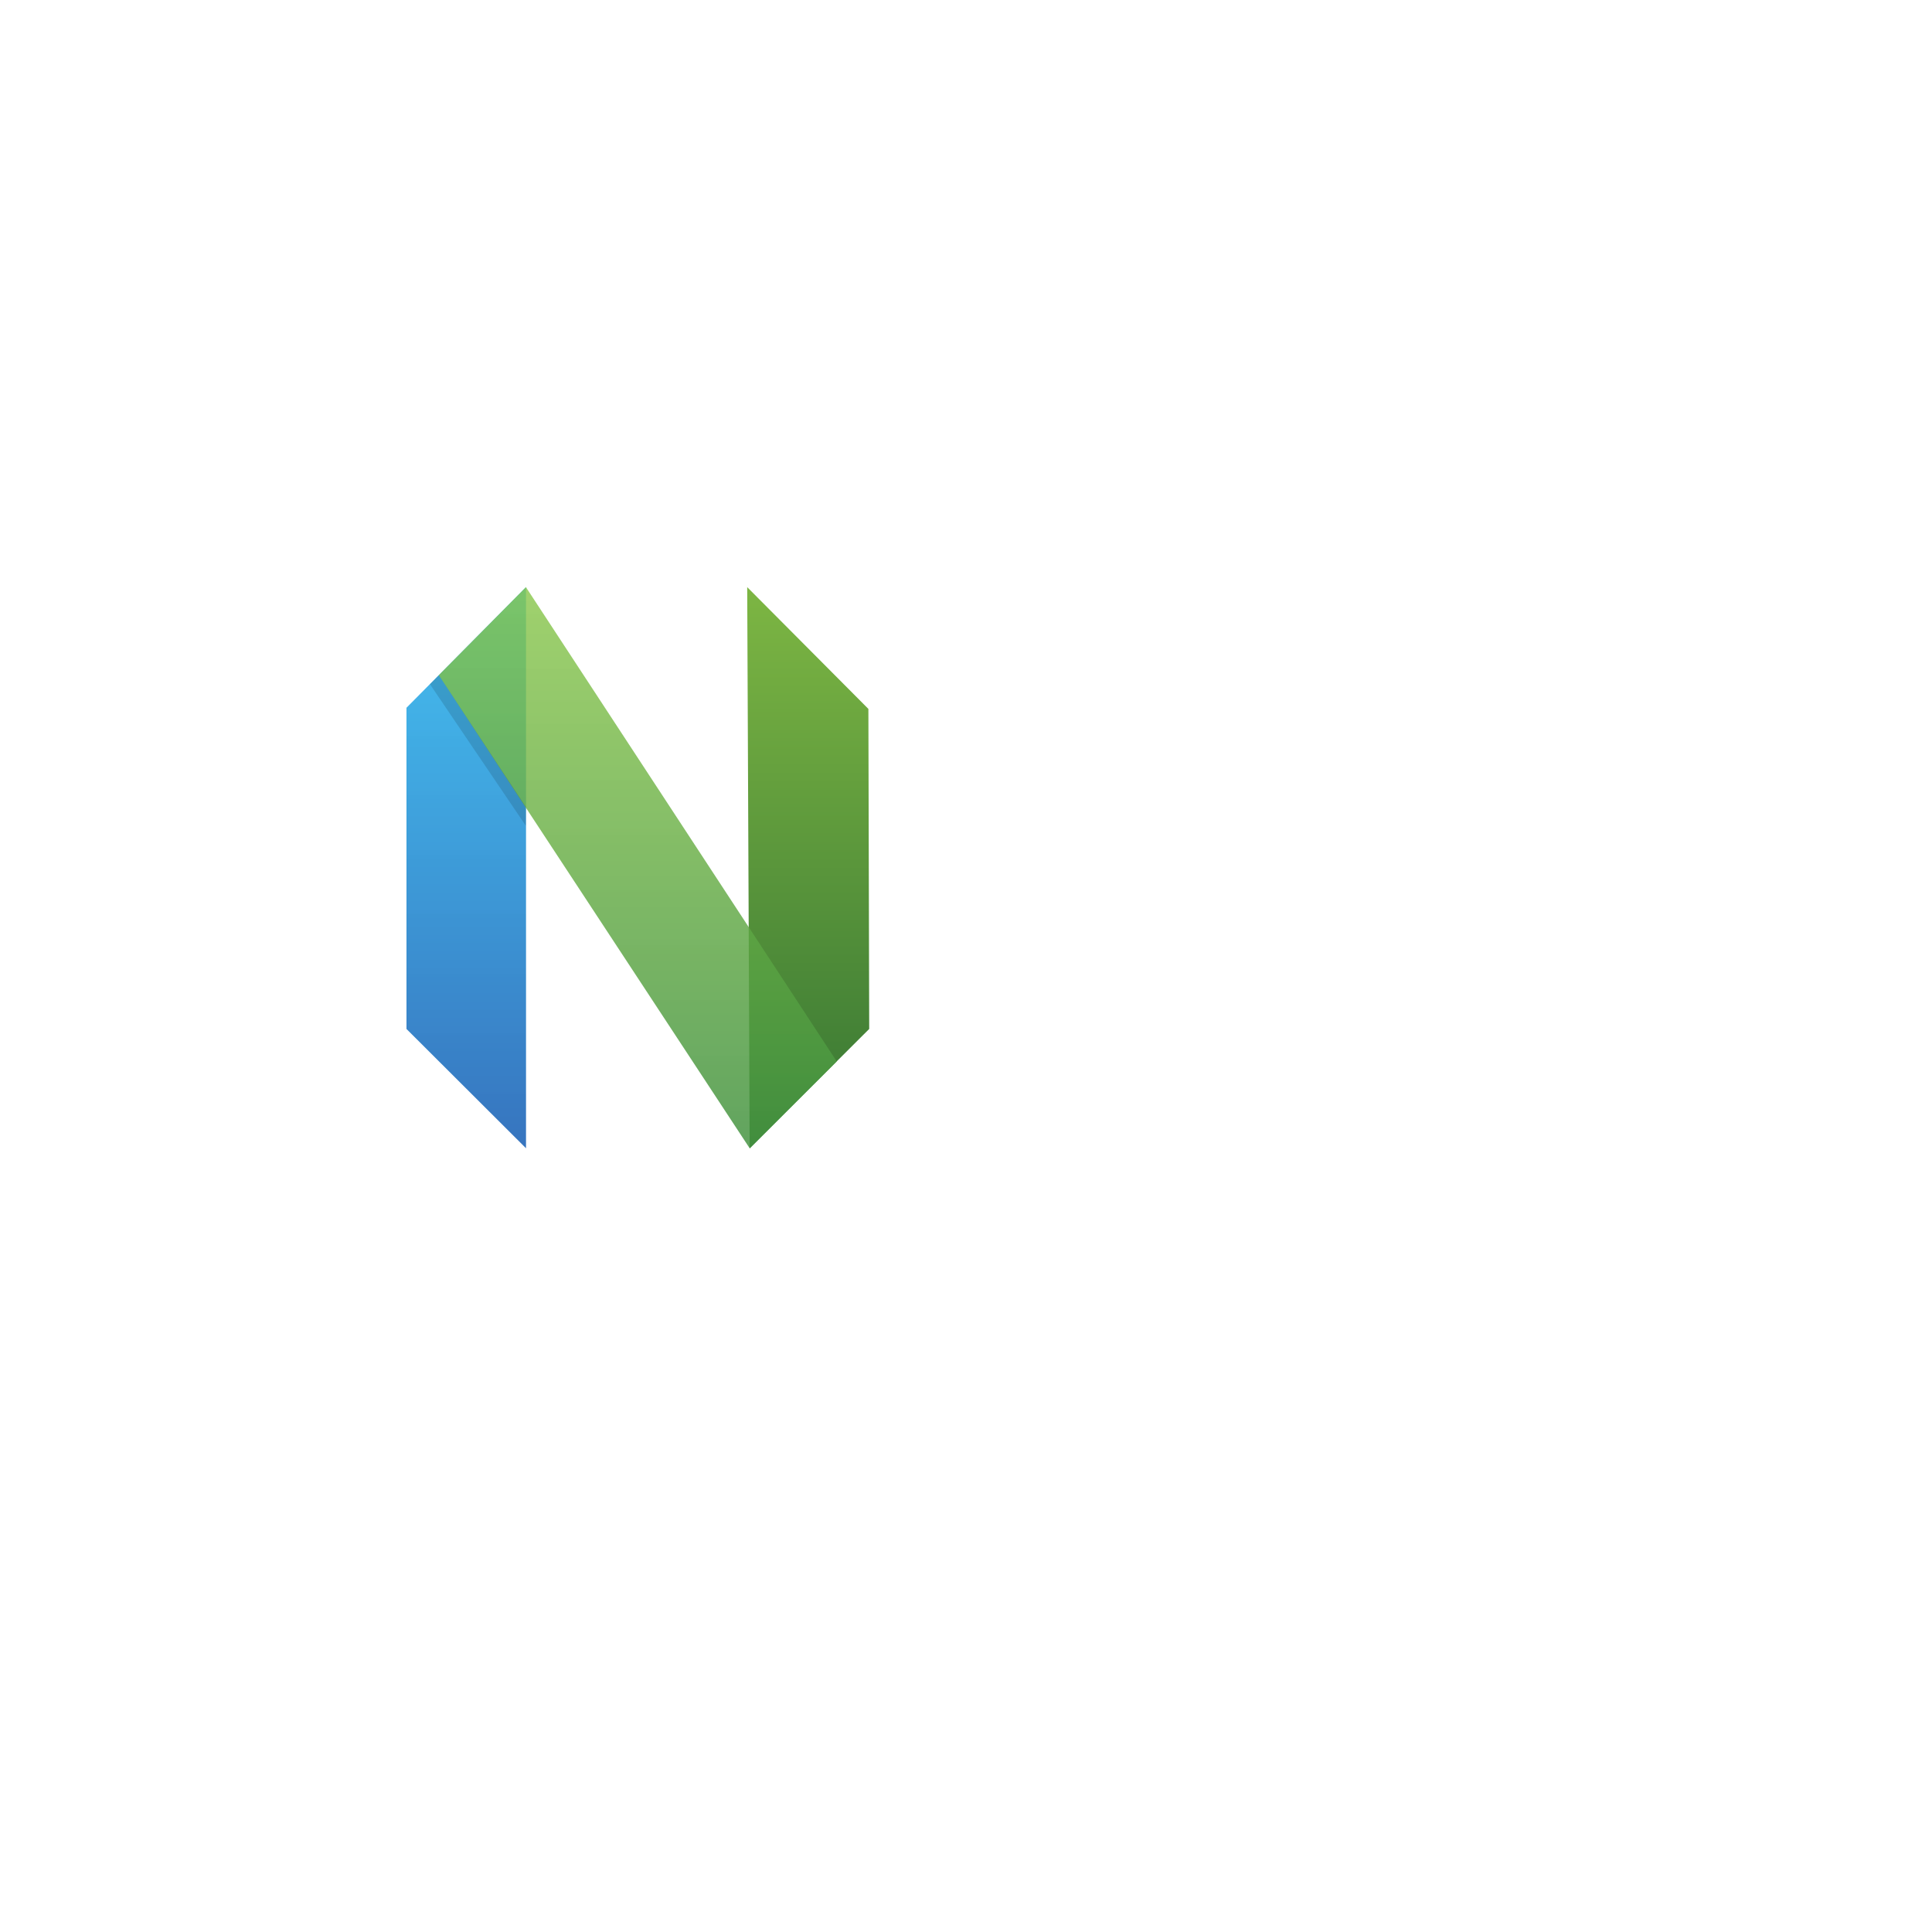
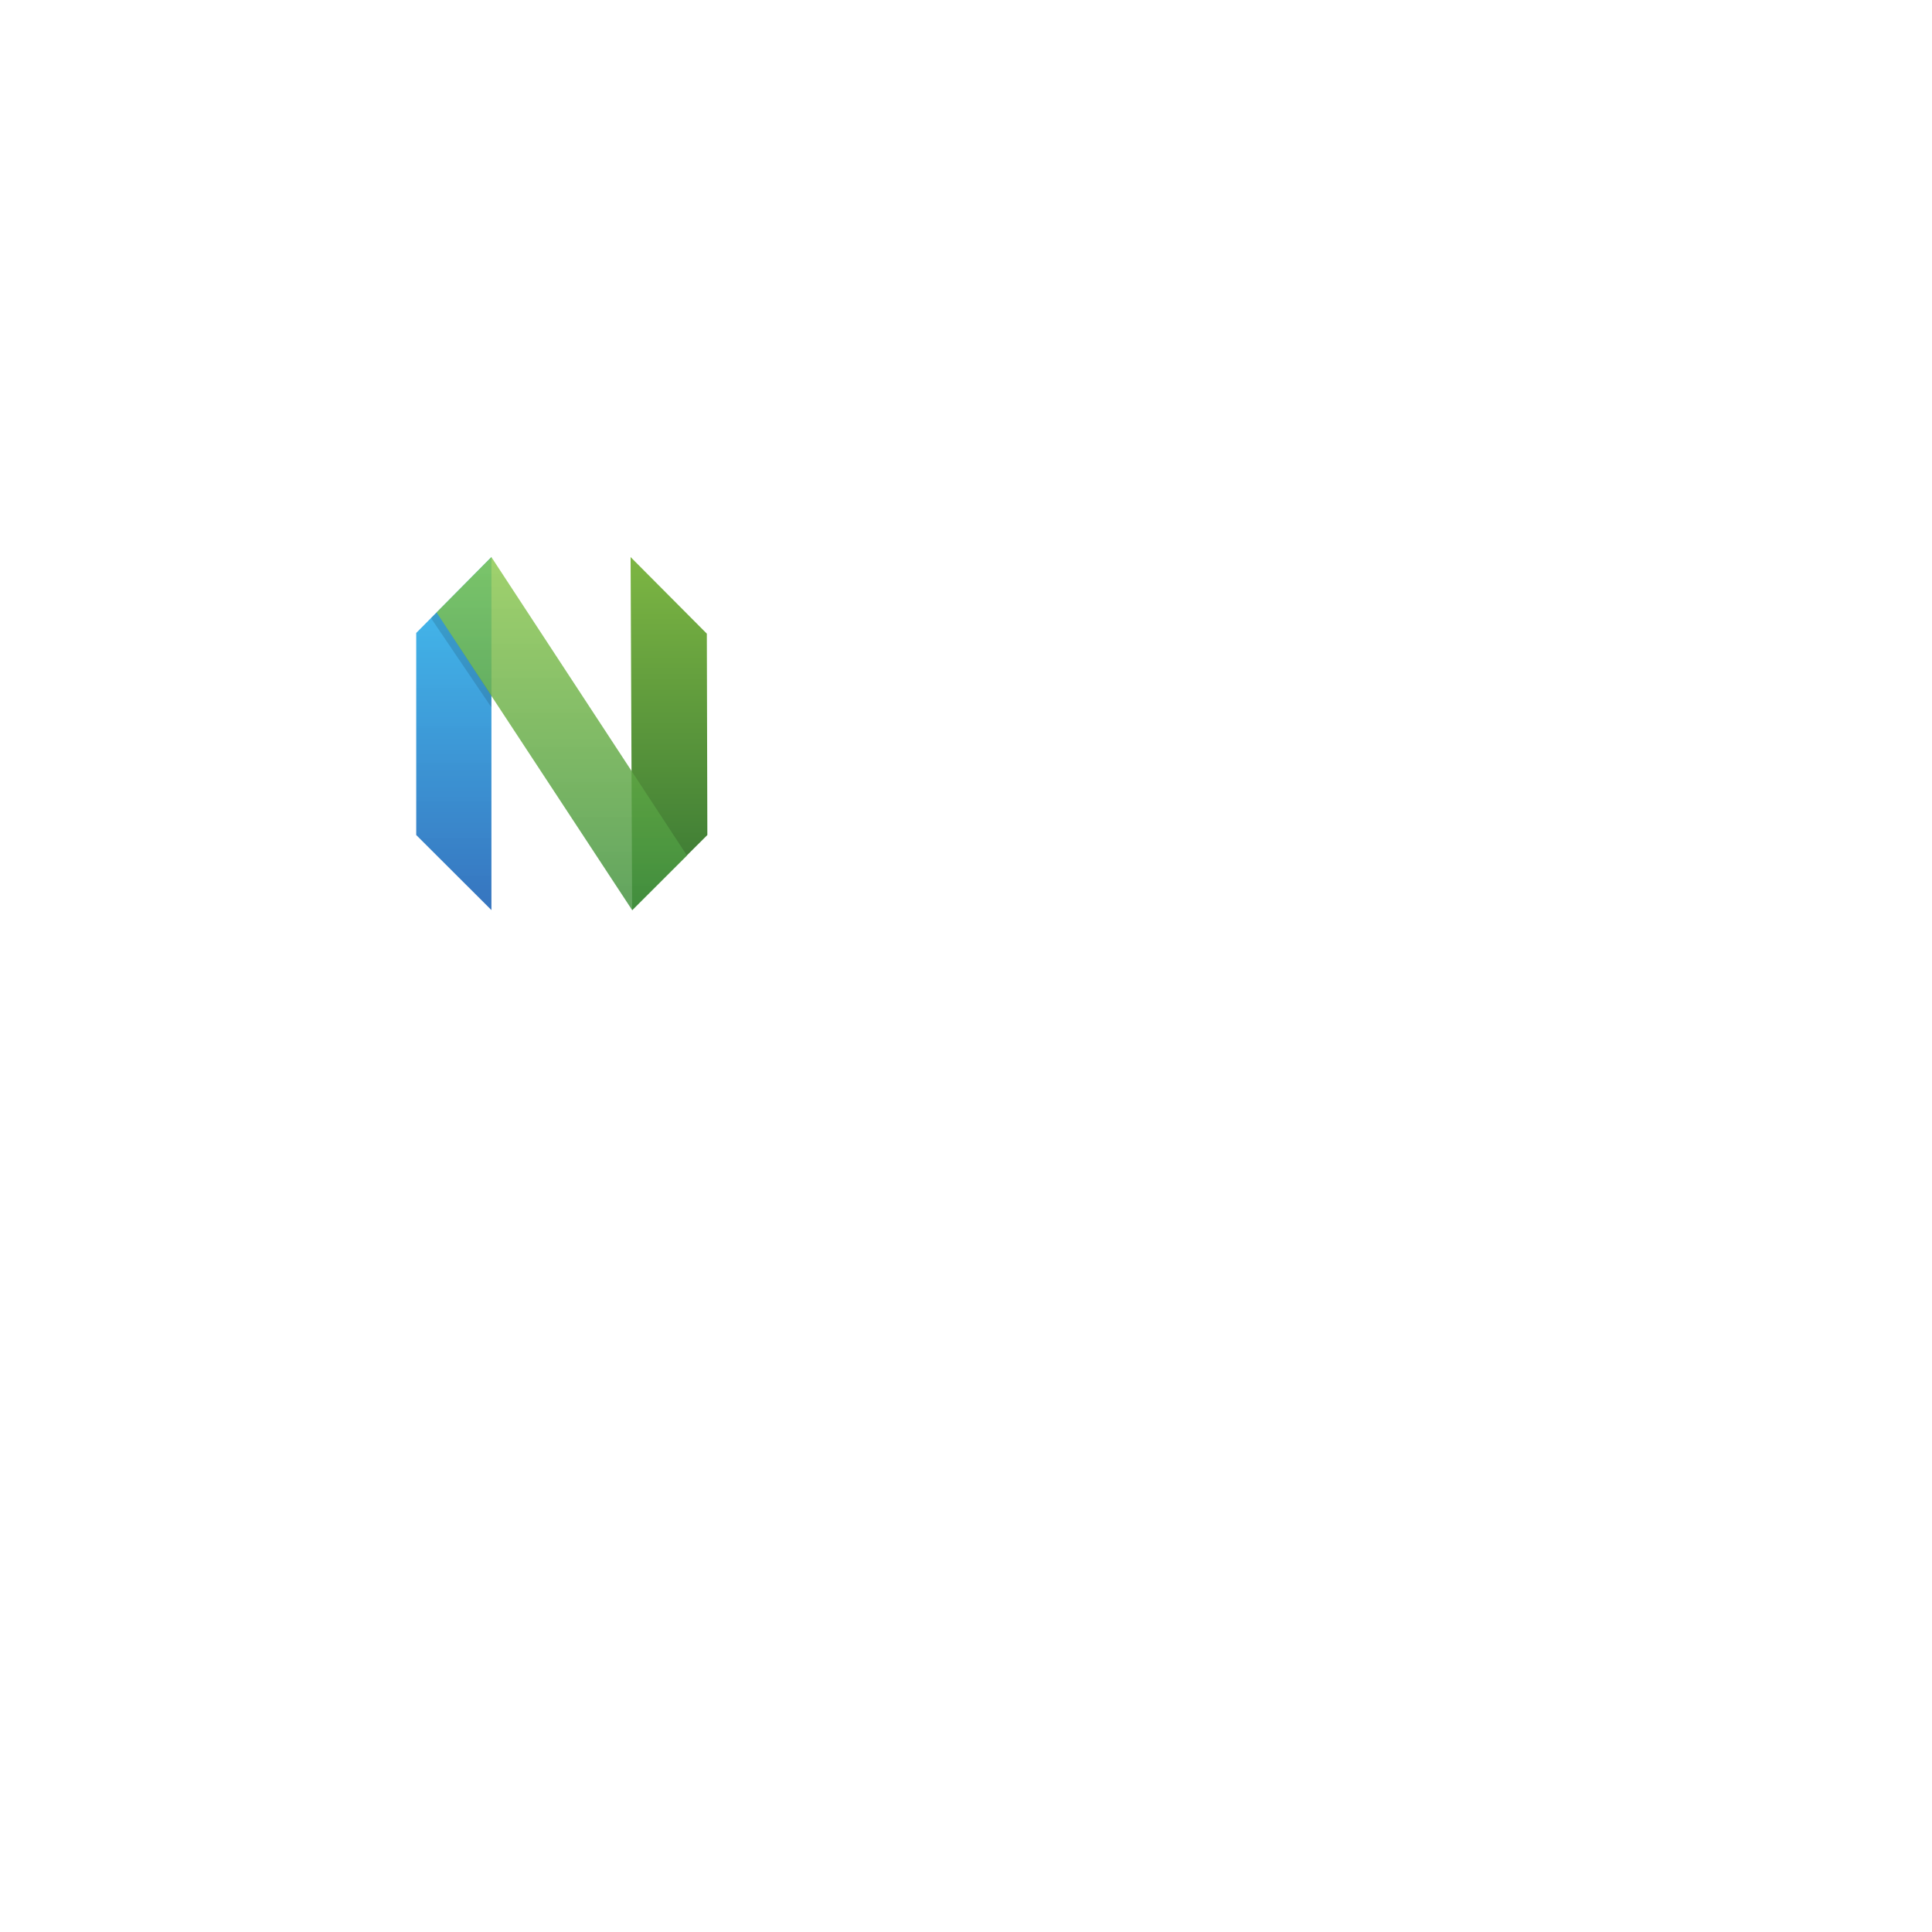
<svg xmlns="http://www.w3.org/2000/svg" width="1024" height="1024" viewBox="0 0 1024 1024">
-   <g transform="translate(214 310) scale(1.4019)">
+   <g transform="translate(219.7 294.5) scale(0.882)">
    <defs>
      <linearGradient x1="50%" y1="0%" x2="50%" y2="100%" id="a">
        <stop stop-color="#16B0ED" stop-opacity=".8" offset="0%" />
        <stop stop-color="#0F59B2" stop-opacity=".837" offset="100%" />
      </linearGradient>
      <linearGradient x1="50%" y1="0%" x2="50%" y2="100%" id="b">
        <stop stop-color="#7DB643" offset="0%" />
        <stop stop-color="#367533" offset="100%" />
      </linearGradient>
      <linearGradient x1="50%" y1="0%" x2="50%" y2="100%" id="c">
        <stop stop-color="#88C649" stop-opacity=".8" offset="0%" />
        <stop stop-color="#439240" stop-opacity=".84" offset="100%" />
      </linearGradient>
    </defs>
    <g fill="none" fill-rule="evenodd">
      <path d="M.027 45.459L45.224-.173v212.171L.027 166.894V45.459z" fill="url(#a)" transform="translate(1 1)" />
      <path d="M129.337 45.89L175.152-.149l-.928 212.146-45.197-45.104.31-121.005z" fill="url(#b)" transform="matrix(-1 0 0 1 305 1)" />
      <path d="M45.194-.137L162.7 179.173l-32.882 32.881L12.25 33.141 45.194-.137z" fill="url(#c)" transform="translate(1 1)" />
      <path d="M46.234 84.032l-.063 7.063-36.28-53.563 3.36-3.422 32.983 49.922z" fill-opacity=".13" fill="#000" />
    </g>
  </g>
</svg>
